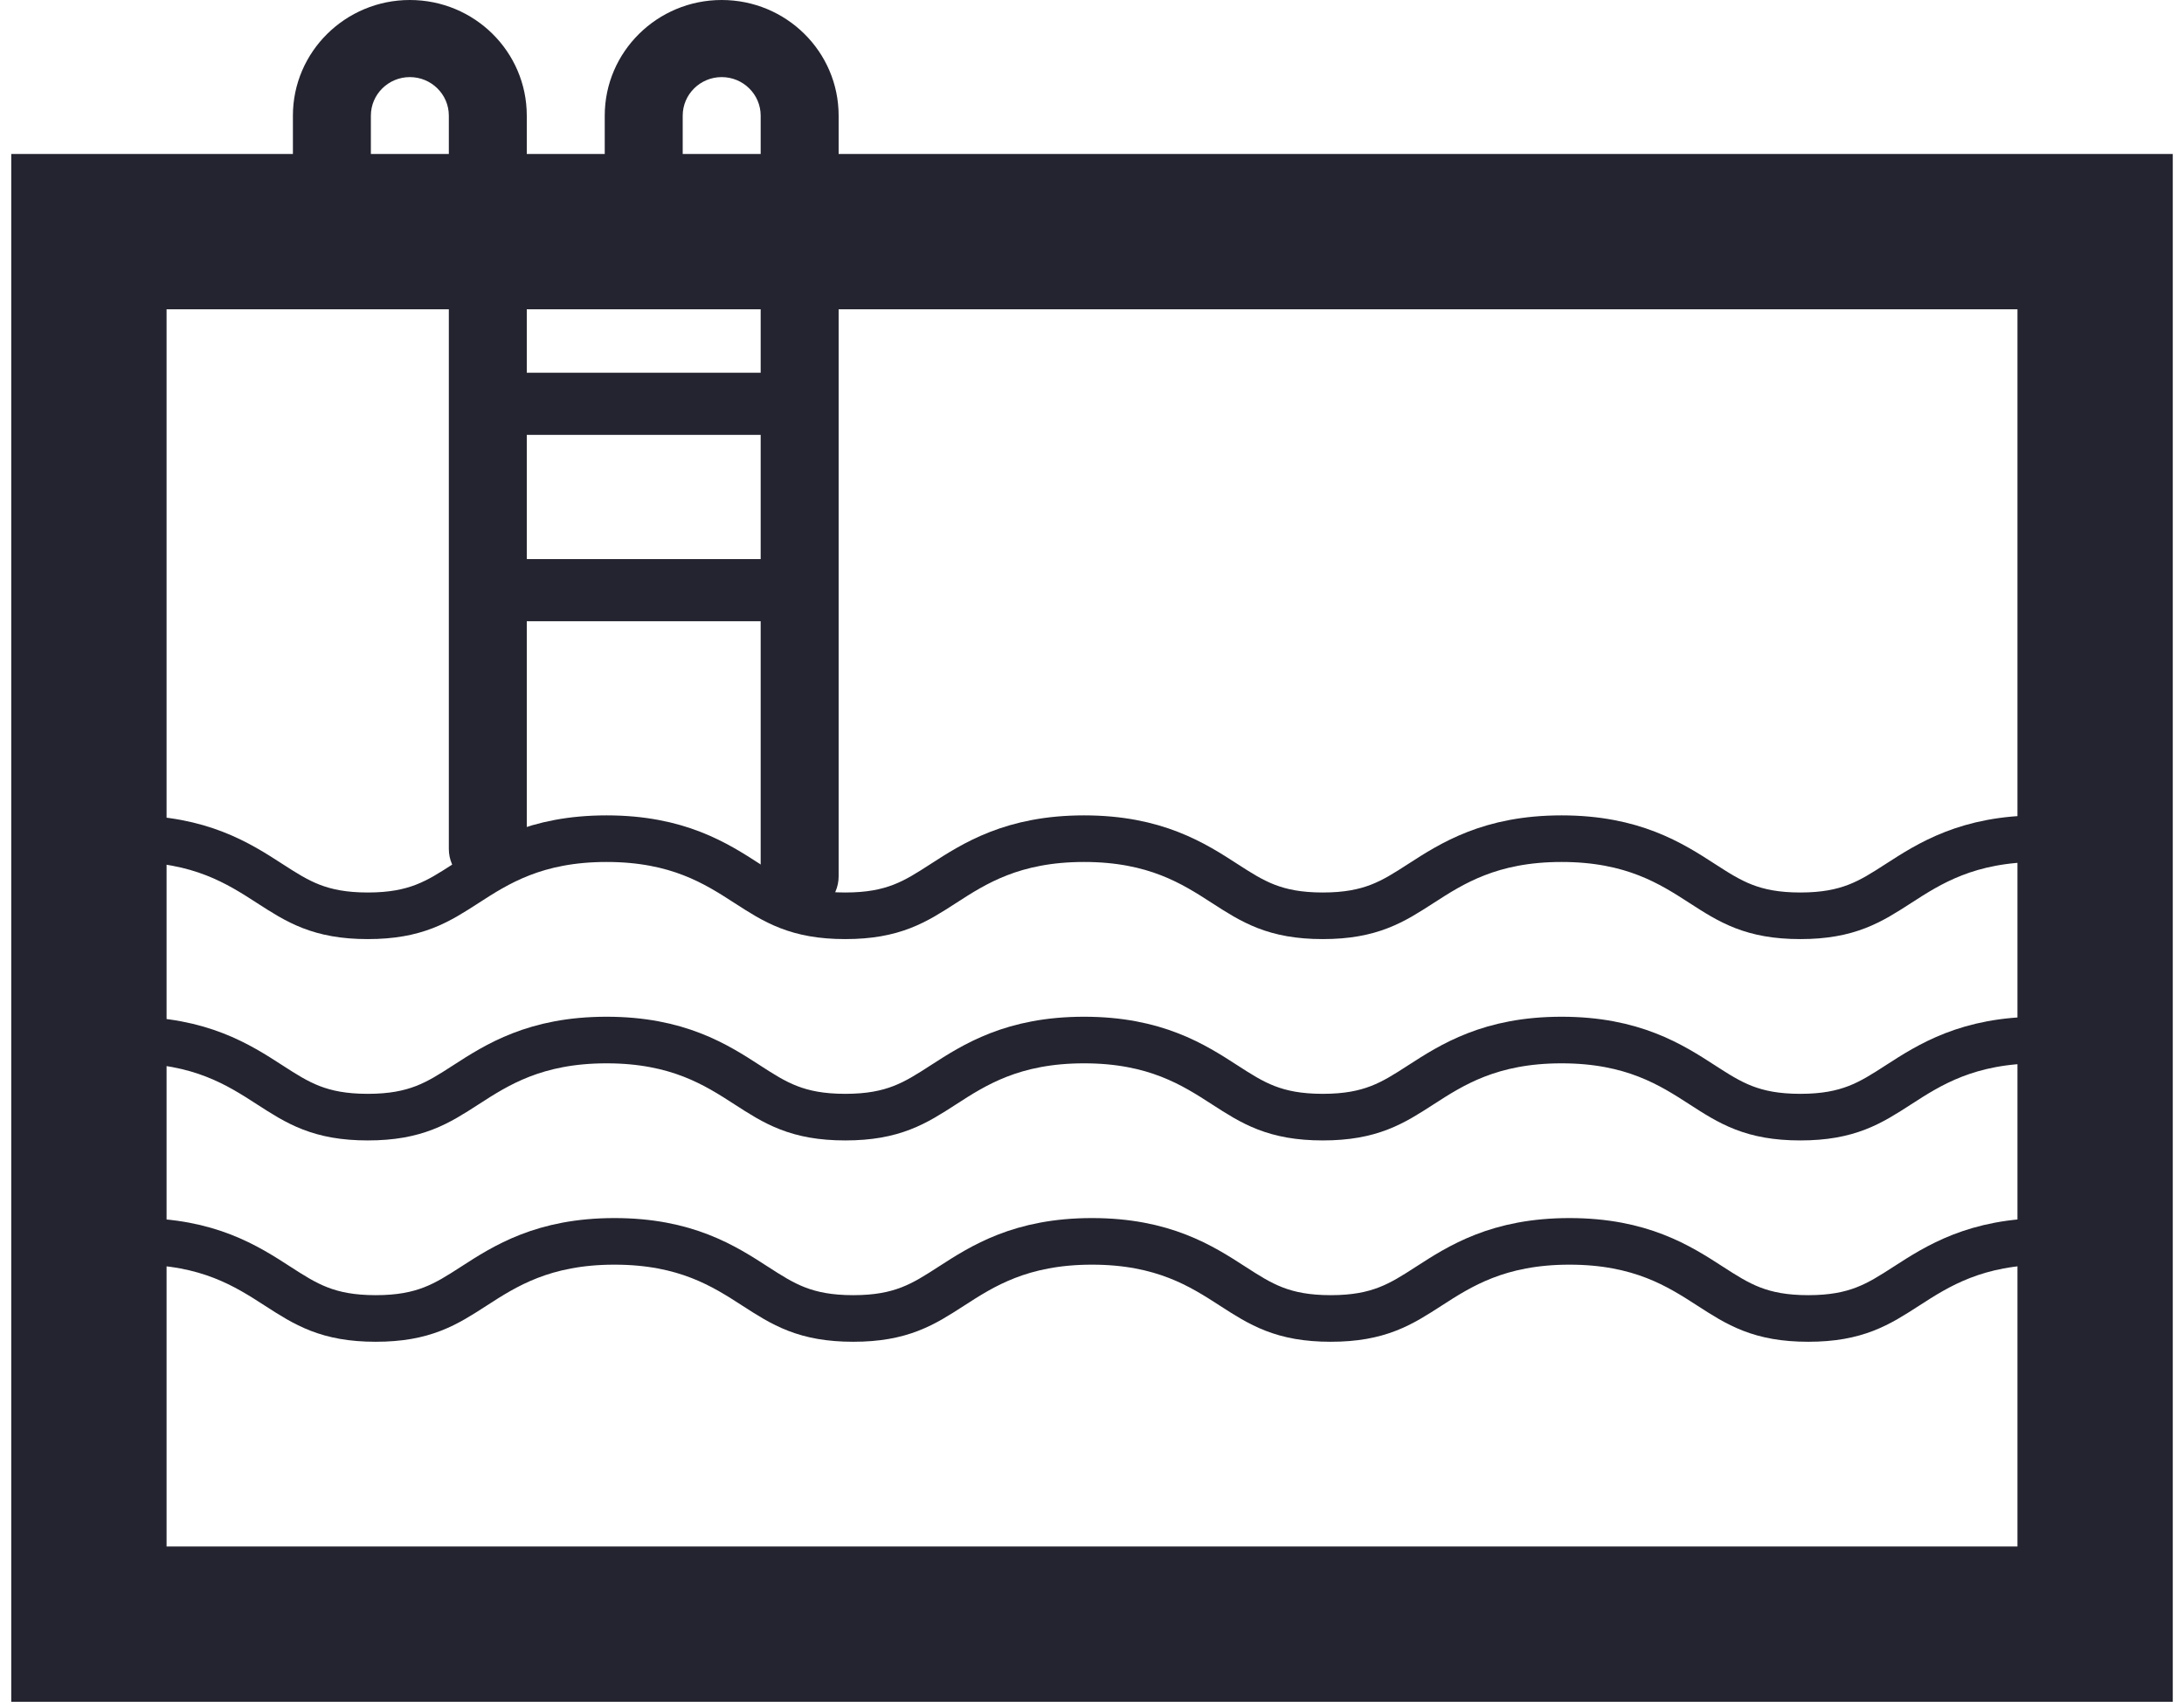
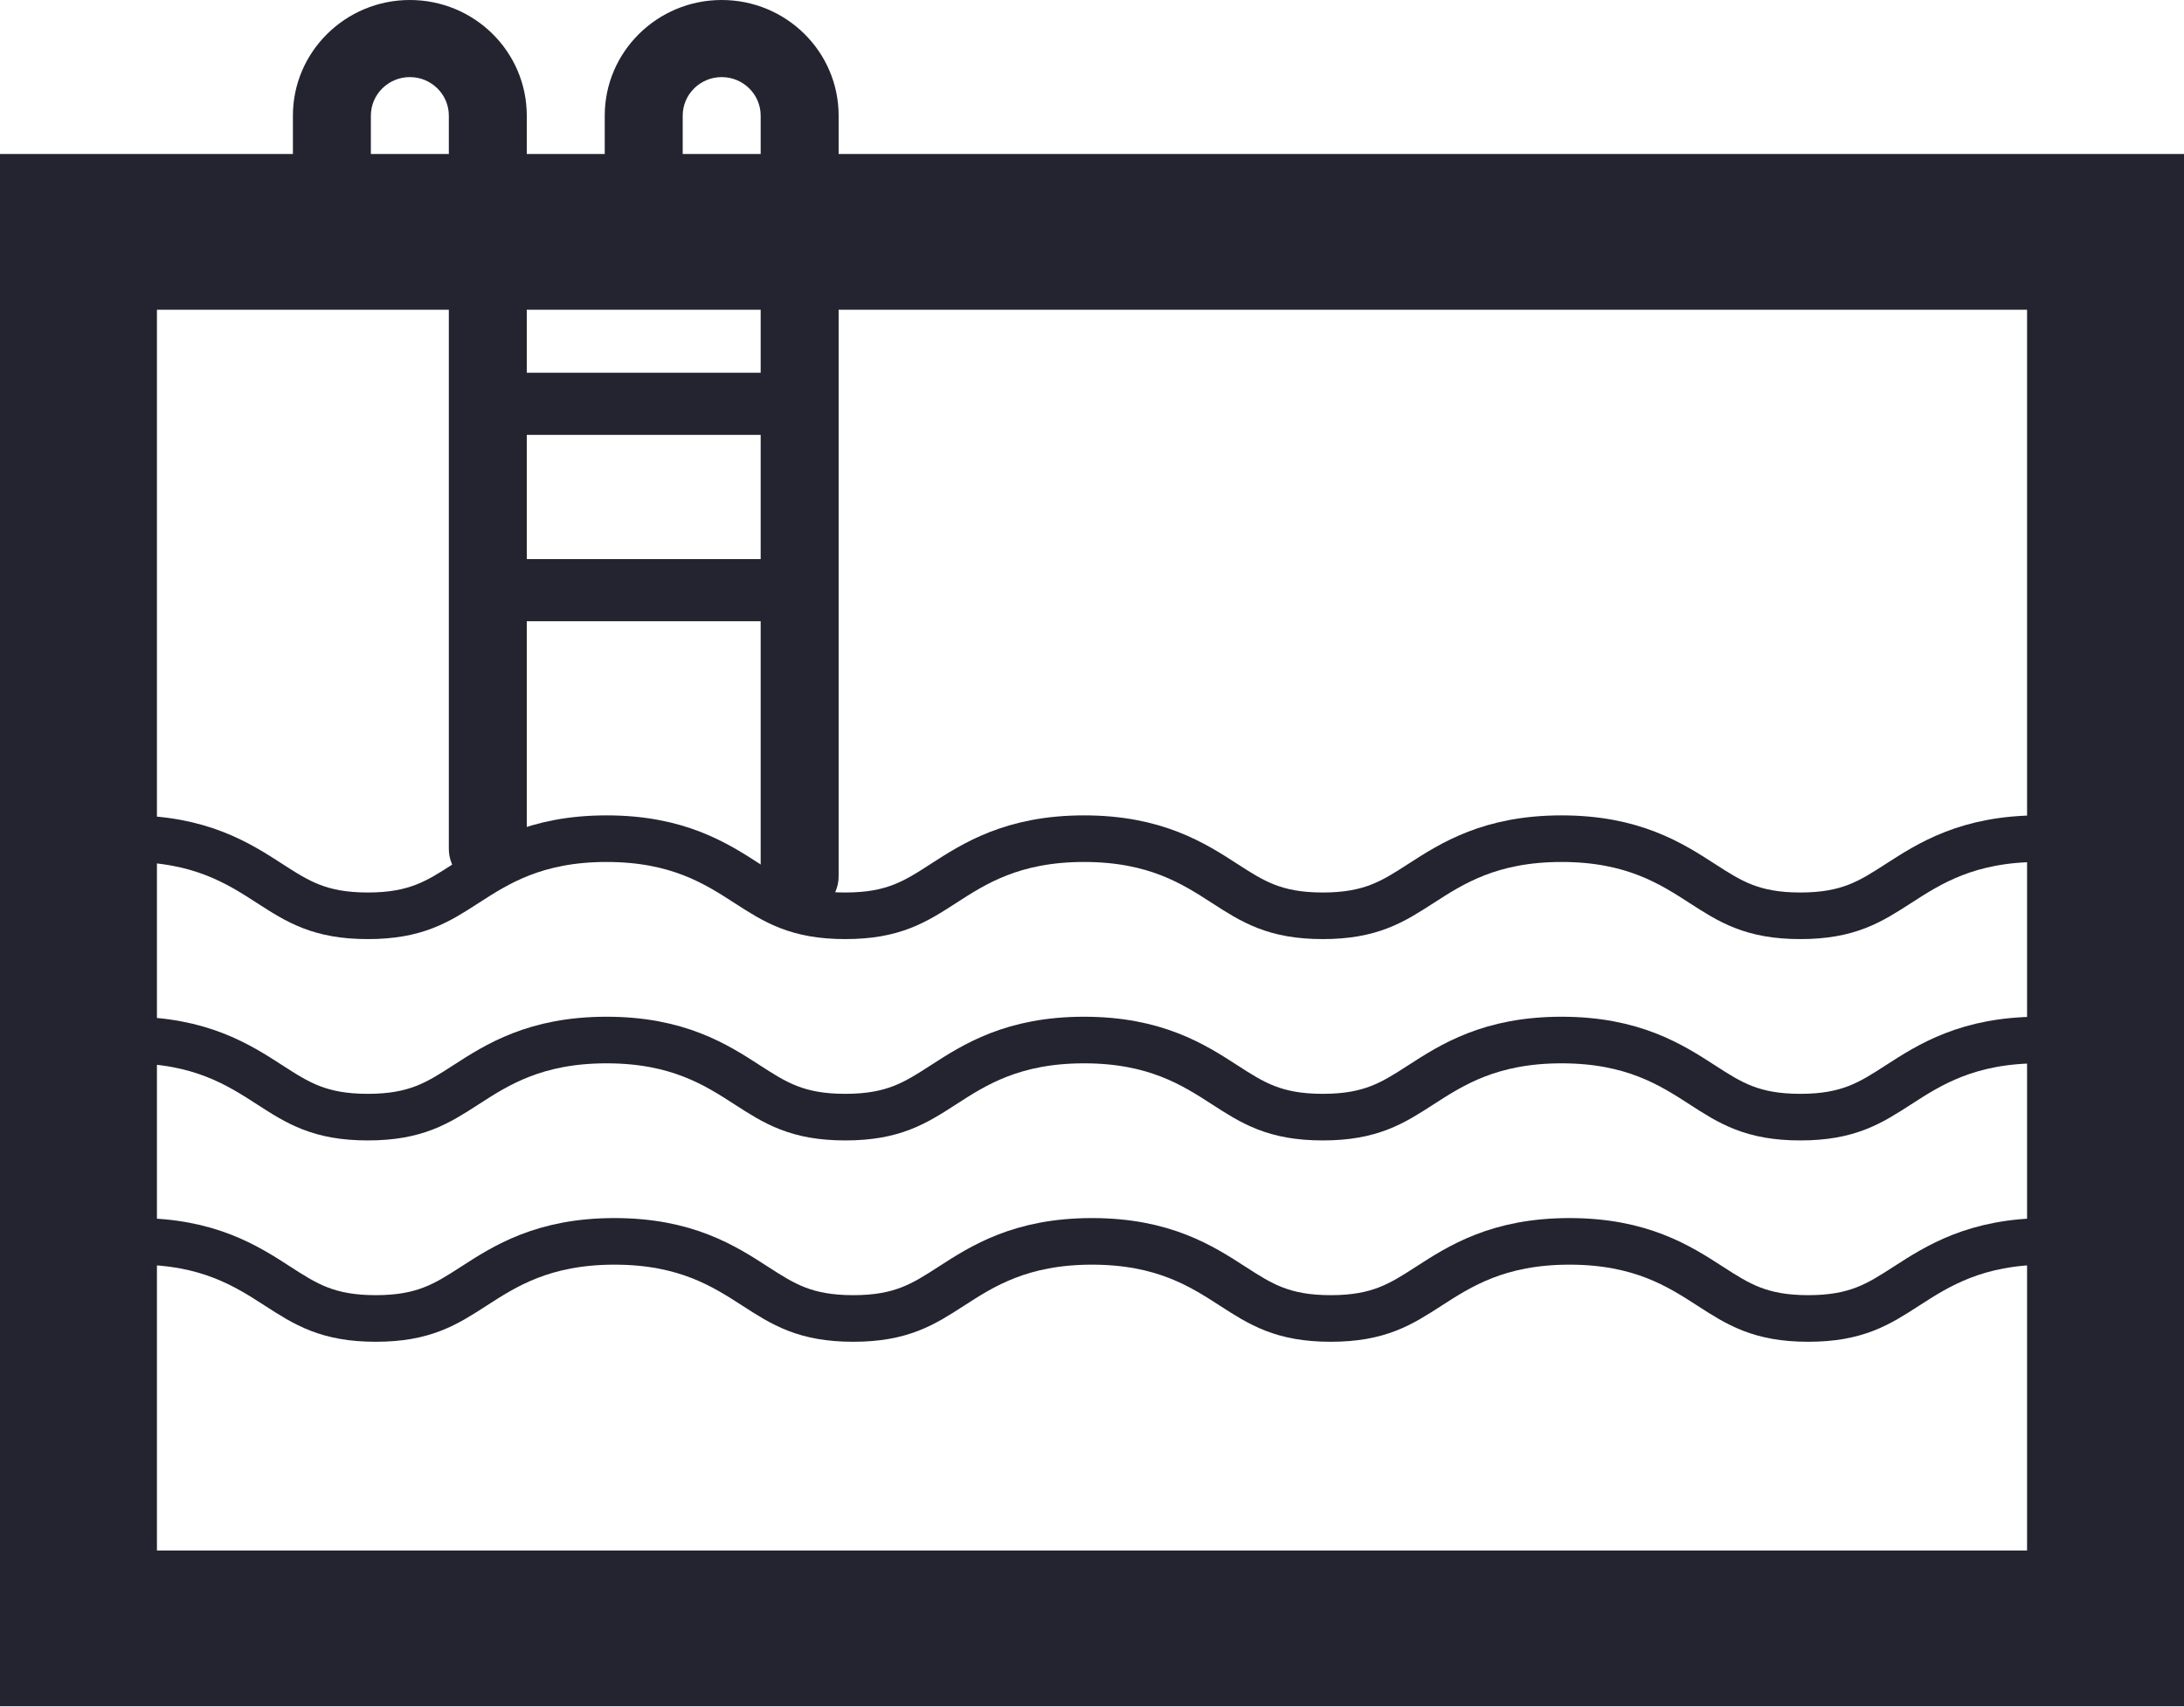
<svg xmlns="http://www.w3.org/2000/svg" width="96" height="75" viewBox="0 0 96 75" fill="none">
  <g id="noun-swimming-pool-5548206 1">
-     <g id="Group">
-       <g id="Group_2">
-         <path id="Vector" d="M3.908 67.979V71.392H7.321H88.679H92.093V67.979V13.596V10.182H88.679H7.321H3.908V13.596V67.979Z" stroke="#23242F" stroke-width="6.827" />
-         <path id="Vector_2" d="M21.442 39.009C20.496 39.009 19.729 38.251 19.729 37.315V5.084C19.729 4.148 18.961 3.389 18.015 3.389C17.07 3.389 16.302 4.149 16.302 5.084V8.303C16.302 9.239 15.535 9.998 14.588 9.998C13.642 9.998 12.875 9.239 12.875 8.303V5.084C12.875 2.28 15.181 0 18.015 0C20.855 0 23.155 2.275 23.155 5.084V37.315C23.155 38.251 22.388 39.009 21.442 39.009Z" fill="#23242F" />
-         <path id="Vector_3" d="M35.149 40.216C34.203 40.216 33.436 39.457 33.436 38.521V5.084C33.436 4.148 32.668 3.389 31.722 3.389C30.777 3.389 30.009 4.149 30.009 5.084V8.303C30.009 9.239 29.242 9.998 28.296 9.998C27.349 9.998 26.582 9.239 26.582 8.303V5.084C26.582 2.28 28.888 0 31.722 0C34.562 0 36.863 2.275 36.863 5.084V38.521C36.863 39.457 36.096 40.216 35.149 40.216Z" fill="#23242F" />
-         <path id="Vector_4" d="M6.021 54.566C9.155 54.566 10.846 55.659 12.205 56.537C13.433 57.329 14.402 57.955 16.516 57.955C18.63 57.955 19.599 57.329 20.826 56.537C22.185 55.659 23.877 54.566 27.01 54.566C30.144 54.566 31.835 55.659 33.194 56.537C34.422 57.33 35.391 57.955 37.505 57.955C39.618 57.955 40.588 57.33 41.815 56.537C43.174 55.659 44.865 54.566 47.999 54.566C51.133 54.566 52.824 55.659 54.183 56.537C55.41 57.329 56.38 57.955 58.493 57.955C60.607 57.955 61.577 57.329 62.804 56.537C64.163 55.659 65.855 54.566 68.988 54.566C72.122 54.566 73.814 55.659 75.173 56.537C76.4 57.329 77.37 57.955 79.484 57.955C81.598 57.955 82.567 57.329 83.795 56.537C85.154 55.659 86.846 54.566 89.979 54.566" stroke="#23242F" stroke-width="2.048" />
-         <path id="Vector_5" d="M5.673 45.716C8.806 45.716 10.498 46.808 11.857 47.686C13.084 48.479 14.053 49.105 16.167 49.105C18.281 49.105 19.25 48.479 20.477 47.686C21.837 46.808 23.528 45.716 26.662 45.716C29.795 45.716 31.487 46.808 32.846 47.686C34.073 48.479 35.042 49.105 37.156 49.105C39.27 49.105 40.239 48.479 41.466 47.686C42.825 46.808 44.517 45.716 47.65 45.716C50.784 45.716 52.475 46.808 53.834 47.686C55.062 48.479 56.031 49.105 58.145 49.105C60.259 49.105 61.228 48.479 62.455 47.686C63.815 46.808 65.506 45.716 68.64 45.716C71.773 45.716 73.465 46.808 74.824 47.686C76.052 48.479 77.021 49.105 79.135 49.105C81.249 49.105 82.219 48.479 83.446 47.686C84.805 46.808 86.497 45.716 89.631 45.716" stroke="#23242F" stroke-width="2.048" />
-         <path id="Vector_6" d="M5.673 36.865C8.806 36.865 10.498 37.958 11.857 38.836C13.084 39.628 14.053 40.255 16.167 40.255C18.281 40.255 19.25 39.628 20.477 38.836C21.837 37.958 23.528 36.865 26.662 36.865C29.795 36.865 31.487 37.958 32.846 38.836C34.073 39.629 35.042 40.255 37.156 40.255C39.27 40.255 40.239 39.629 41.466 38.836C42.825 37.958 44.517 36.865 47.65 36.865C50.784 36.865 52.475 37.958 53.834 38.836C55.062 39.628 56.031 40.255 58.145 40.255C60.259 40.255 61.228 39.628 62.455 38.836C63.815 37.958 65.506 36.865 68.64 36.865C71.773 36.865 73.465 37.958 74.824 38.836C76.052 39.628 77.021 40.255 79.135 40.255C81.249 40.255 82.219 39.628 83.446 38.836C84.805 37.958 86.497 36.865 89.631 36.865" stroke="#23242F" stroke-width="2.048" />
-         <path id="Vector_7" d="M34.21 19.115H22.194C21.365 19.115 20.692 18.504 20.692 17.75C20.692 16.996 21.365 16.384 22.194 16.384H34.21C35.039 16.384 35.712 16.996 35.712 17.75C35.712 18.504 35.039 19.115 34.21 19.115Z" fill="#23242F" />
-         <path id="Vector_8" d="M34.21 27.308H22.194C21.365 27.308 20.692 26.696 20.692 25.942C20.692 25.188 21.365 24.577 22.194 24.577H34.21C35.039 24.577 35.712 25.188 35.712 25.942C35.712 26.696 35.039 27.308 34.21 27.308Z" fill="#23242F" />
-       </g>
-     </g>
+     <path id="Vector (Stroke)" fill-rule="evenodd" clip-rule="evenodd" d="M0 75V6.769H96V75H0ZM89.102 68.154H6.898V13.615H89.102V68.154Z" fill="#23242F" />
+     <path id="Vector" d="M21.442 39.009C20.496 39.009 19.729 38.251 19.729 37.315V5.084C19.729 4.148 18.961 3.389 18.015 3.389C17.07 3.389 16.302 4.149 16.302 5.084V8.303C16.302 9.239 15.535 9.998 14.588 9.998C13.642 9.998 12.875 9.239 12.875 8.303V5.084C12.875 2.28 15.181 0 18.015 0C20.855 0 23.155 2.275 23.155 5.084V37.315C23.155 38.251 22.388 39.009 21.442 39.009Z" fill="#23242F" />
+     <path id="Vector_2" d="M35.149 40.216C34.203 40.216 33.436 39.457 33.436 38.521V5.084C33.436 4.148 32.668 3.389 31.722 3.389C30.777 3.389 30.009 4.149 30.009 5.084V8.303C30.009 9.239 29.242 9.998 28.296 9.998C27.349 9.998 26.582 9.239 26.582 8.303V5.084C26.582 2.28 28.888 0 31.722 0C34.562 0 36.863 2.275 36.863 5.084V38.521C36.863 39.457 36.096 40.216 35.149 40.216Z" fill="#23242F" />
+     <path id="Vector_3" d="M6.021 54.566C9.155 54.566 10.846 55.659 12.205 56.537C13.433 57.329 14.402 57.955 16.516 57.955C18.63 57.955 19.599 57.329 20.826 56.537C22.185 55.659 23.877 54.566 27.01 54.566C30.144 54.566 31.835 55.659 33.194 56.537C34.422 57.33 35.391 57.955 37.505 57.955C39.618 57.955 40.588 57.33 41.815 56.537C43.174 55.659 44.865 54.566 47.999 54.566C51.133 54.566 52.824 55.659 54.183 56.537C55.41 57.329 56.38 57.955 58.493 57.955C60.607 57.955 61.577 57.329 62.804 56.537C64.163 55.659 65.855 54.566 68.988 54.566C72.122 54.566 73.814 55.659 75.173 56.537C76.4 57.329 77.37 57.955 79.484 57.955C81.598 57.955 82.567 57.329 83.795 56.537C85.154 55.659 86.846 54.566 89.979 54.566" stroke="#23242F" stroke-width="2.048" />
+     <path id="Vector_4" d="M5.673 45.716C8.807 45.716 10.498 46.808 11.857 47.686C13.085 48.479 14.054 49.105 16.168 49.105C18.281 49.105 19.251 48.479 20.478 47.686C21.837 46.808 23.529 45.716 26.662 45.716C29.796 45.716 31.487 46.808 32.846 47.686C34.074 48.479 35.043 49.105 37.157 49.105C39.27 49.105 40.239 48.479 41.467 47.686C42.826 46.808 44.517 45.716 47.651 45.716C50.784 45.716 52.476 46.808 53.835 47.686C55.062 48.479 56.032 49.105 58.145 49.105C60.259 49.105 61.228 48.479 62.456 47.686C63.815 46.808 65.507 45.716 68.64 45.716C71.774 45.716 73.466 46.808 74.825 47.686C76.052 48.479 77.022 49.105 79.136 49.105C81.25 49.105 82.219 48.479 83.447 47.686C84.806 46.808 86.497 45.716 89.631 45.716" stroke="#23242F" stroke-width="2.048" />
+     <path id="Vector_5" d="M5.673 36.865C8.807 36.865 10.498 37.958 11.857 38.836C13.085 39.628 14.054 40.255 16.168 40.255C18.281 40.255 19.251 39.628 20.478 38.836C21.837 37.958 23.529 36.865 26.662 36.865C29.796 36.865 31.487 37.958 32.846 38.836C34.074 39.629 35.043 40.255 37.157 40.255C39.27 40.255 40.239 39.629 41.467 38.836C42.826 37.958 44.517 36.865 47.651 36.865C50.784 36.865 52.476 37.958 53.835 38.836C55.062 39.628 56.032 40.255 58.145 40.255C60.259 40.255 61.228 39.628 62.456 38.836C63.815 37.958 65.507 36.865 68.64 36.865C71.774 36.865 73.466 37.958 74.825 38.836C76.052 39.628 77.022 40.255 79.136 40.255C81.25 40.255 82.219 39.628 83.447 38.836C84.806 37.958 86.497 36.865 89.631 36.865" stroke="#23242F" stroke-width="2.048" />
+     <path id="Vector_6" d="M34.21 19.115H22.194C21.365 19.115 20.692 18.504 20.692 17.75C20.692 16.996 21.365 16.384 22.194 16.384H34.21C35.039 16.384 35.712 16.996 35.712 17.75C35.712 18.504 35.039 19.115 34.21 19.115Z" fill="#23242F" />
+     <path id="Vector_7" d="M34.21 27.308H22.194C21.365 27.308 20.692 26.696 20.692 25.942C20.692 25.188 21.365 24.577 22.194 24.577H34.21C35.039 24.577 35.712 25.188 35.712 25.942C35.712 26.696 35.039 27.308 34.21 27.308Z" fill="#23242F" />
  </g>
</svg>
